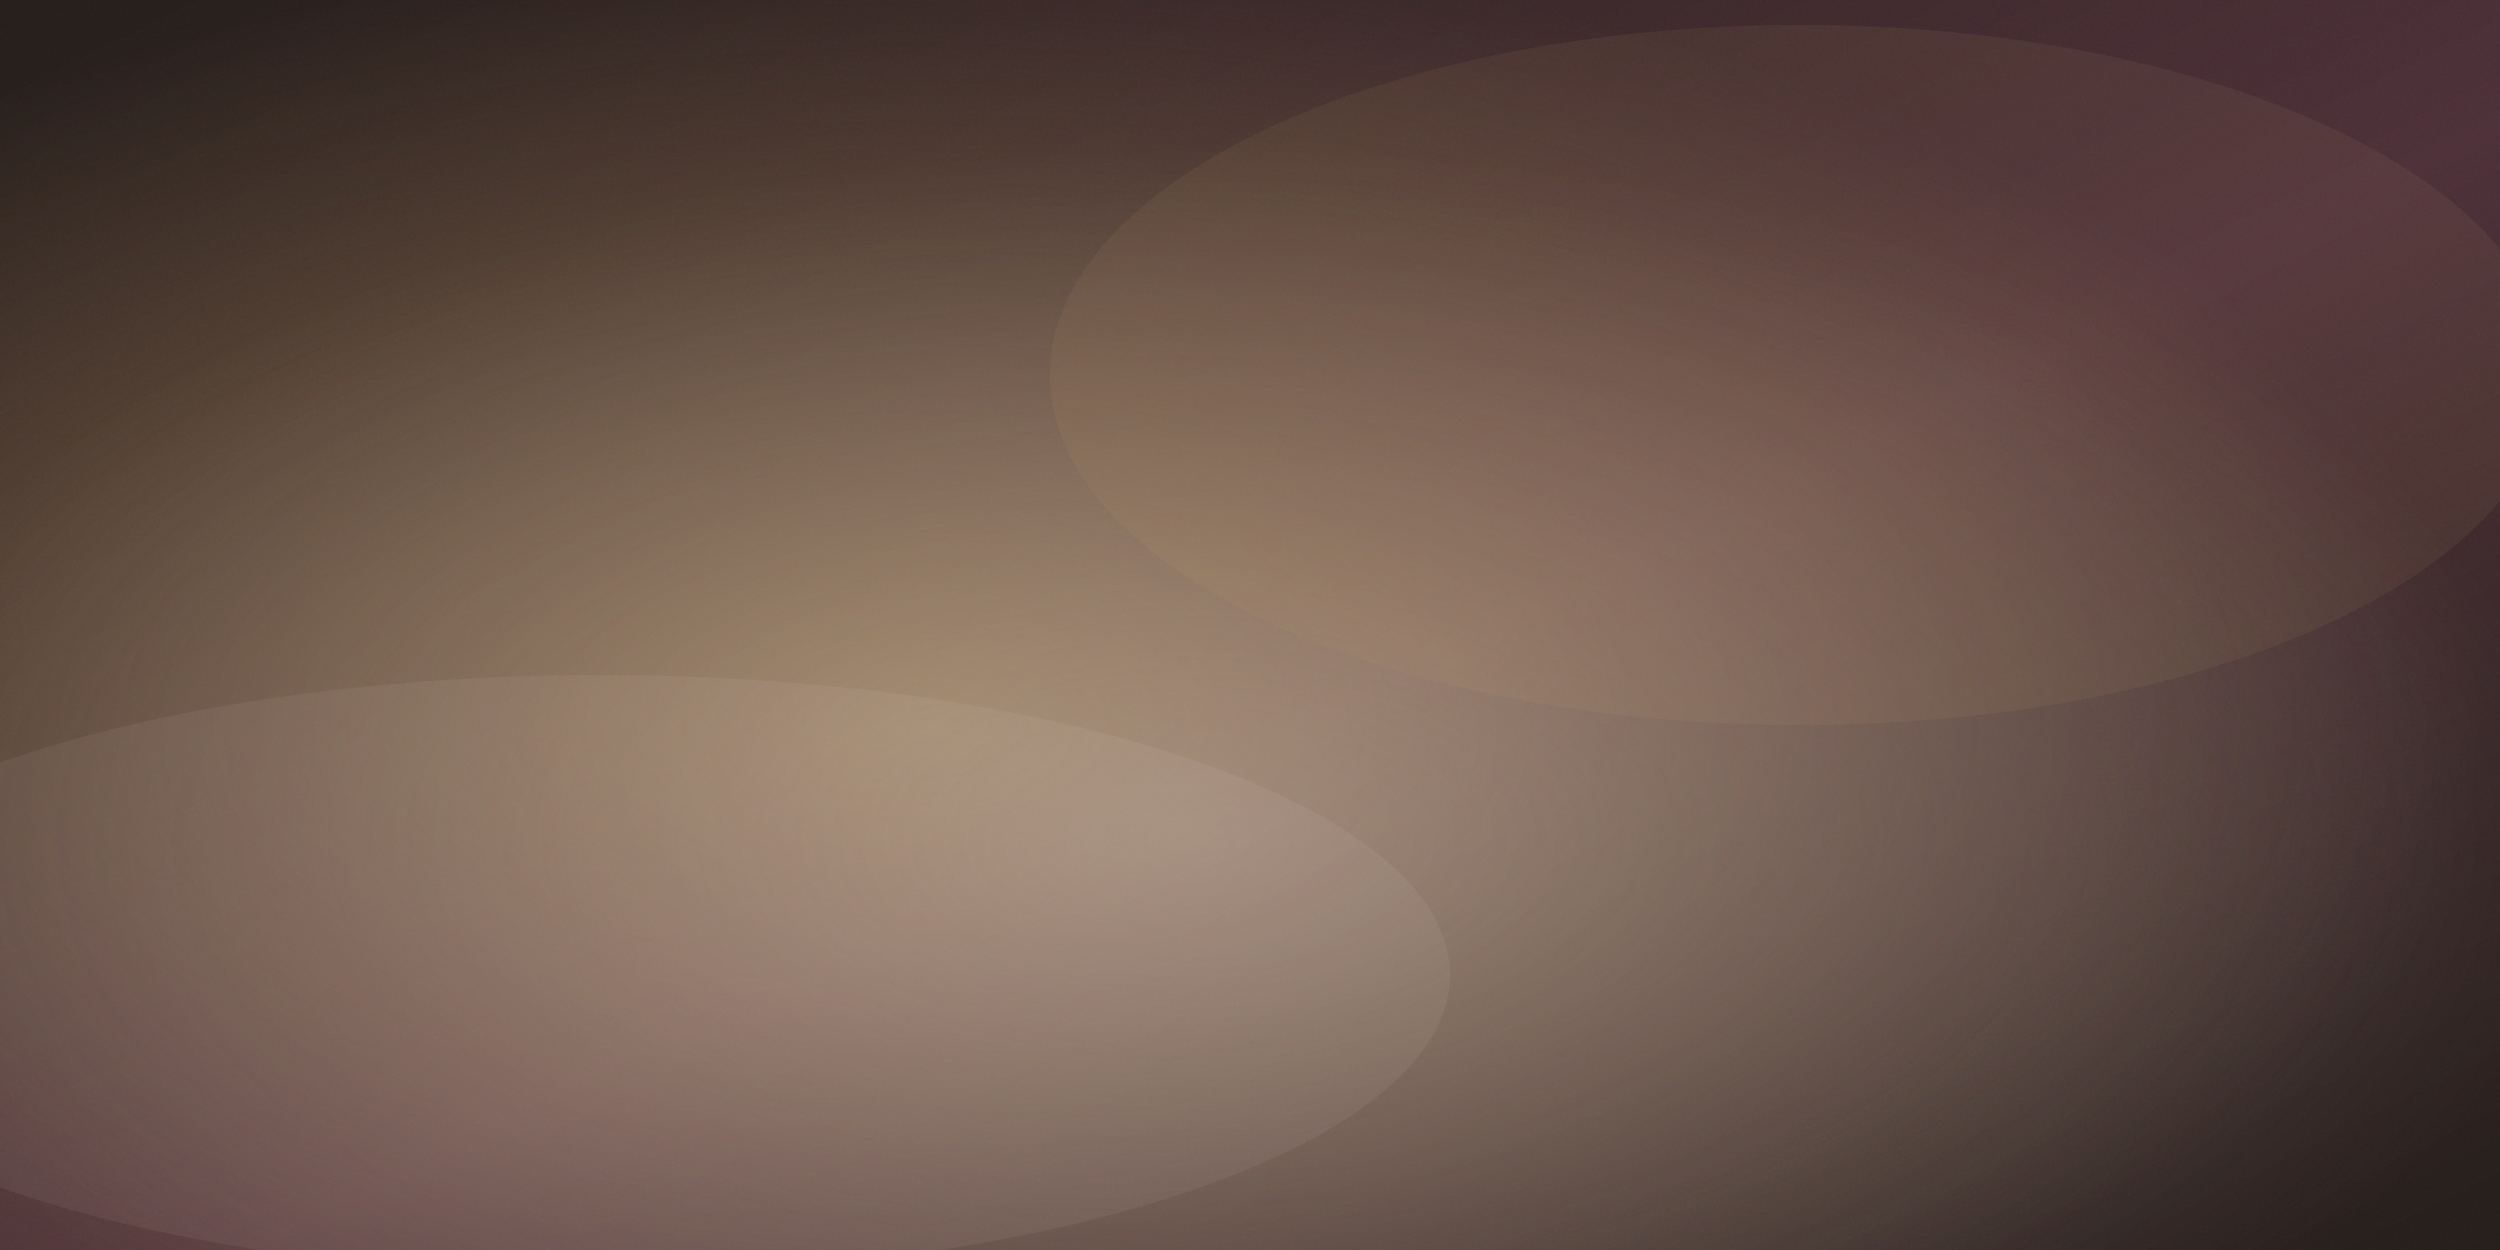
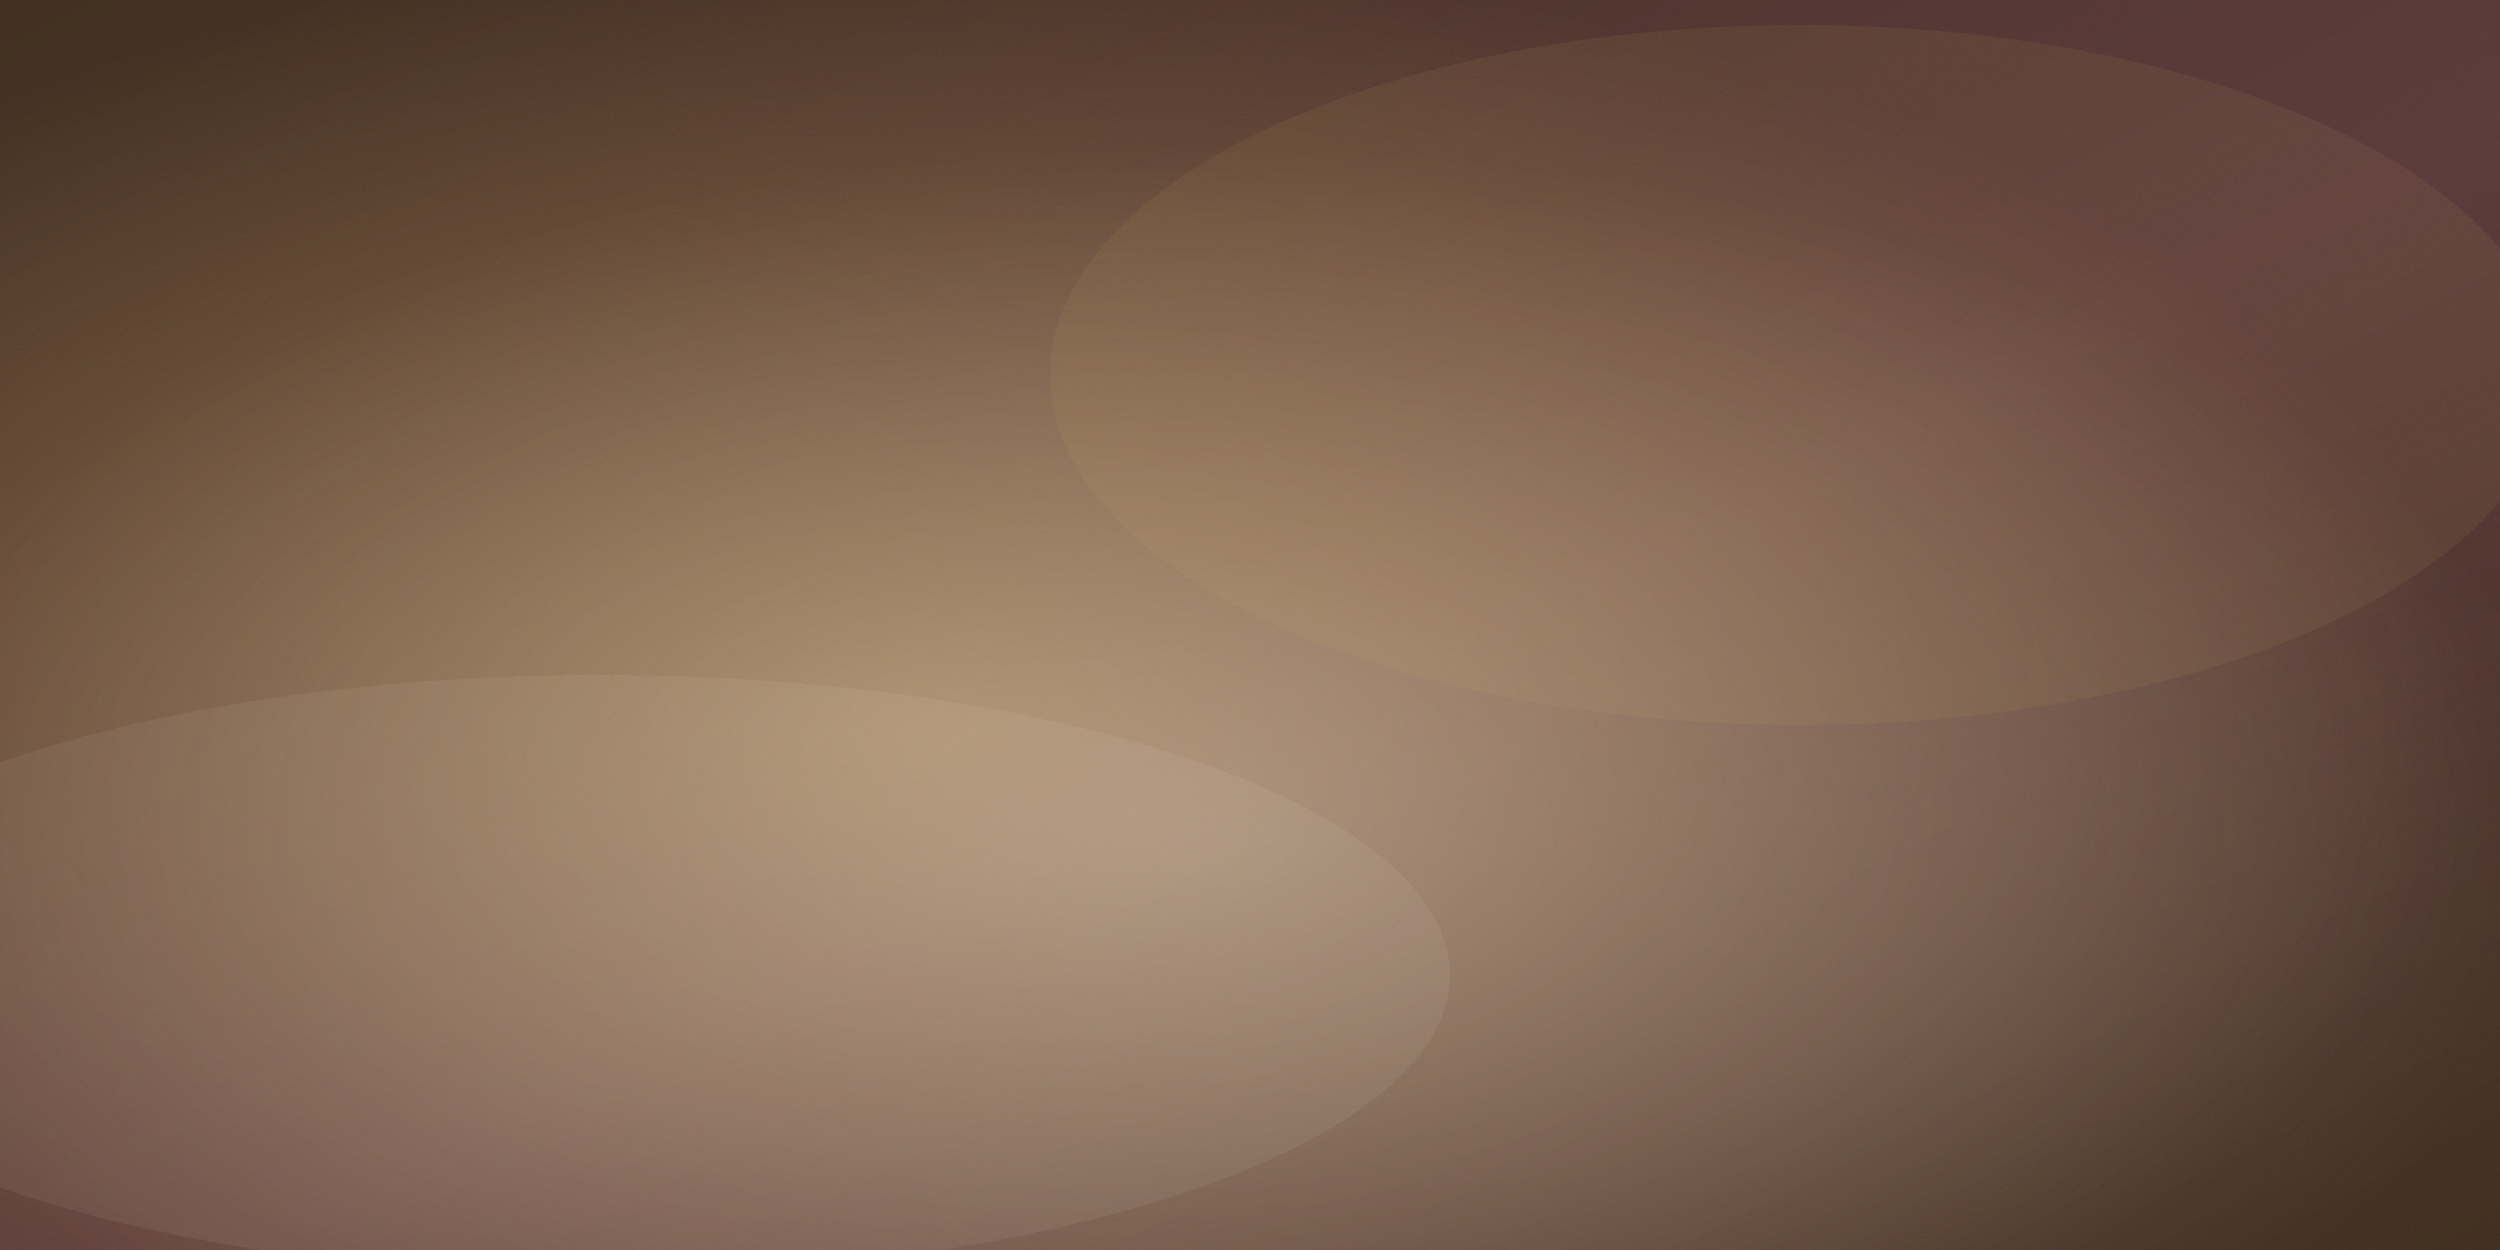
<svg xmlns="http://www.w3.org/2000/svg" viewBox="0 0 960 480" width="960" height="480" role="img" aria-hidden="true">
  <defs>
    <linearGradient id="g11" x1="0" y1="0" x2="1" y2="1">
-       <stop offset="0%" stop-color="#241d18" />
-       <stop offset="55%" stop-color="#4d3038" />
-       <stop offset="100%" stop-color="#241d18" />
+       <stop offset="0%" stop-color="#402e1f" />
+       <stop offset="55%" stop-color="#5c3a3a" />
+       <stop offset="100%" stop-color="#402e1f" />
    </linearGradient>
    <radialGradient id="r11" cx="37%" cy="58%" r="62%">
-       <stop offset="0%" stop-color="#c9a86c" stop-opacity="0.55" />
-       <stop offset="100%" stop-color="#c9a86c" stop-opacity="0" />
+       <stop offset="0%" stop-color="#d4af6a" stop-opacity="0.55" />
+       <stop offset="100%" stop-color="#d4af6a" stop-opacity="0" />
    </radialGradient>
    <radialGradient id="r211" cx="48%" cy="67%" r="55%">
-       <stop offset="0%" stop-color="#f7f3ec" stop-opacity="0.28" />
-       <stop offset="100%" stop-color="#f7f3ec" stop-opacity="0" />
+       <stop offset="0%" stop-color="#faf7f1" stop-opacity="0.28" />
+       <stop offset="100%" stop-color="#faf7f1" stop-opacity="0" />
    </radialGradient>
    <filter id="grain11">
      <feTurbulence type="fractalNoise" baseFrequency="0.9" numOctaves="3" seed="11" />
      <feColorMatrix type="saturate" values="0" />
      <feComponentTransfer>
        <feFuncA type="linear" slope="0.05" />
      </feComponentTransfer>
    </filter>
  </defs>
  <rect width="960" height="480" fill="url(#g11)" />
  <rect width="960" height="480" fill="url(#r11)" />
  <rect width="960" height="480" fill="url(#r211)" />
-   <ellipse cx="691.2" cy="144" rx="288" ry="134.4" fill="#c9a86c" opacity="0.08" />
-   <ellipse cx="230.4" cy="374.4" rx="326.4" ry="115.2" fill="#f7f3ec" opacity="0.06" />
+   <ellipse cx="691.2" cy="144" rx="288" ry="134.4" fill="#d4af6a" opacity="0.08" />
+   <ellipse cx="230.4" cy="374.4" rx="326.4" ry="115.2" fill="#faf7f1" opacity="0.06" />
  <rect width="960" height="480" filter="url(#grain11)" opacity="0.6" />
</svg>
